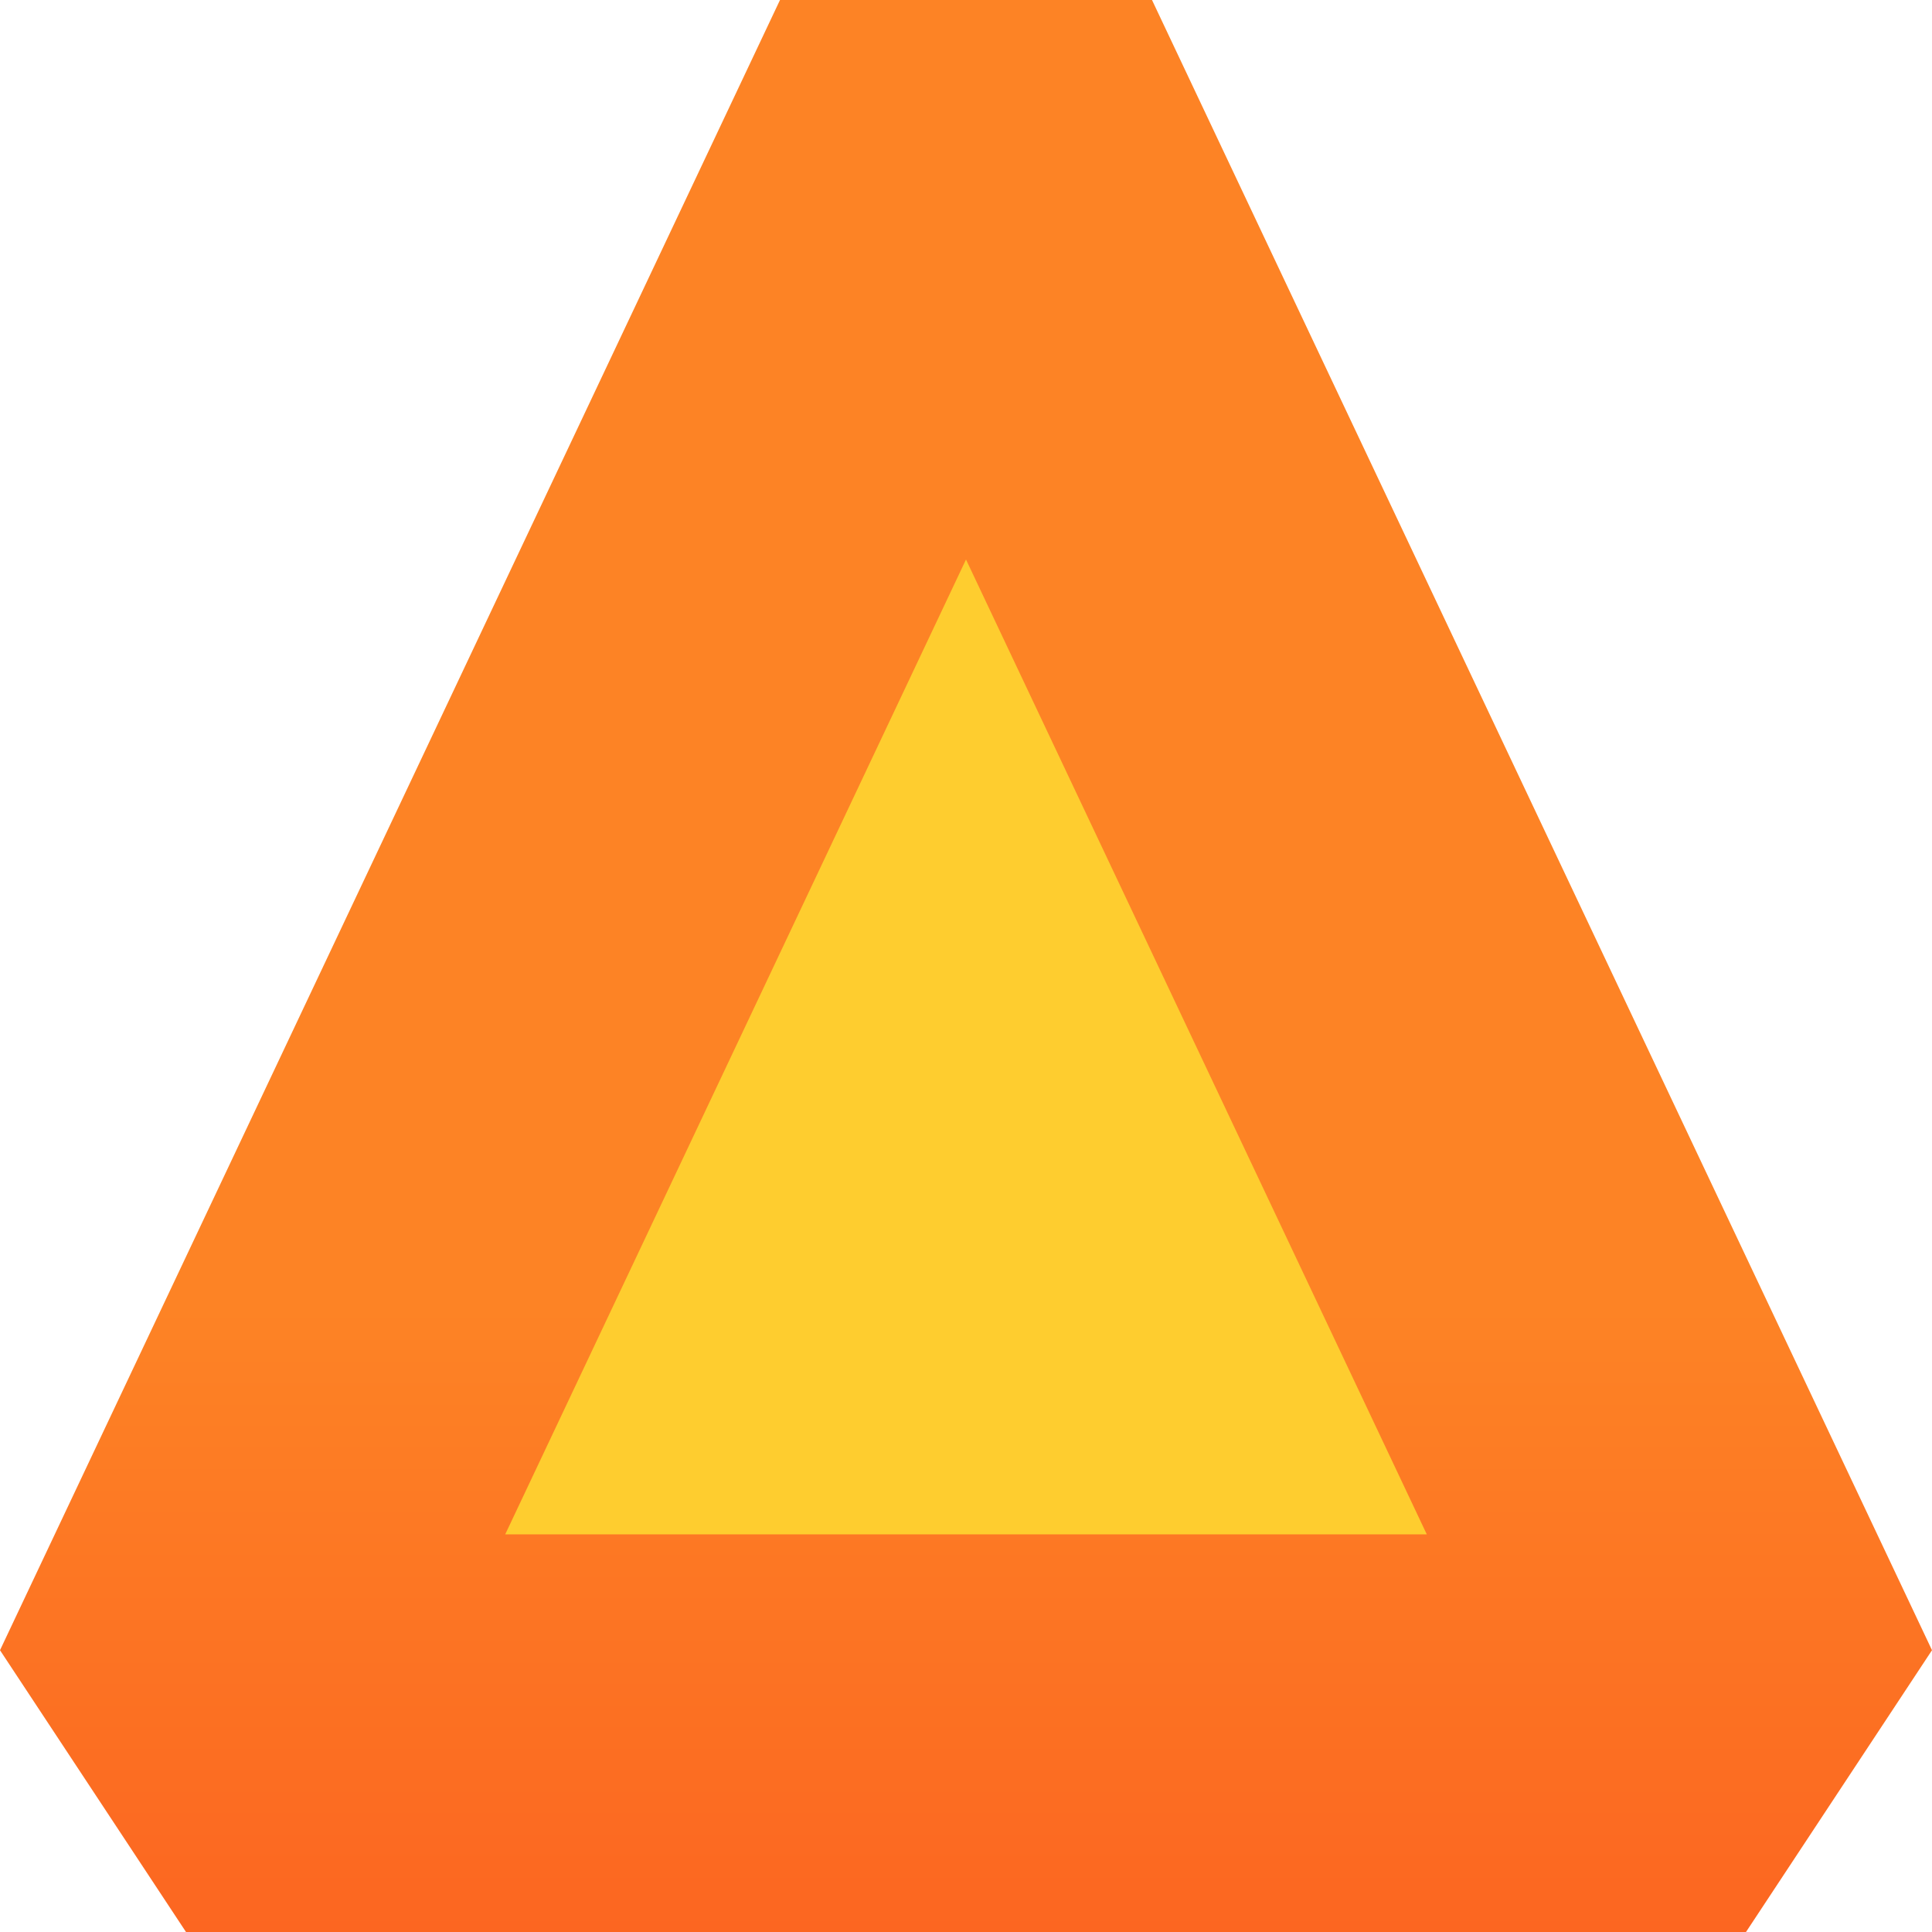
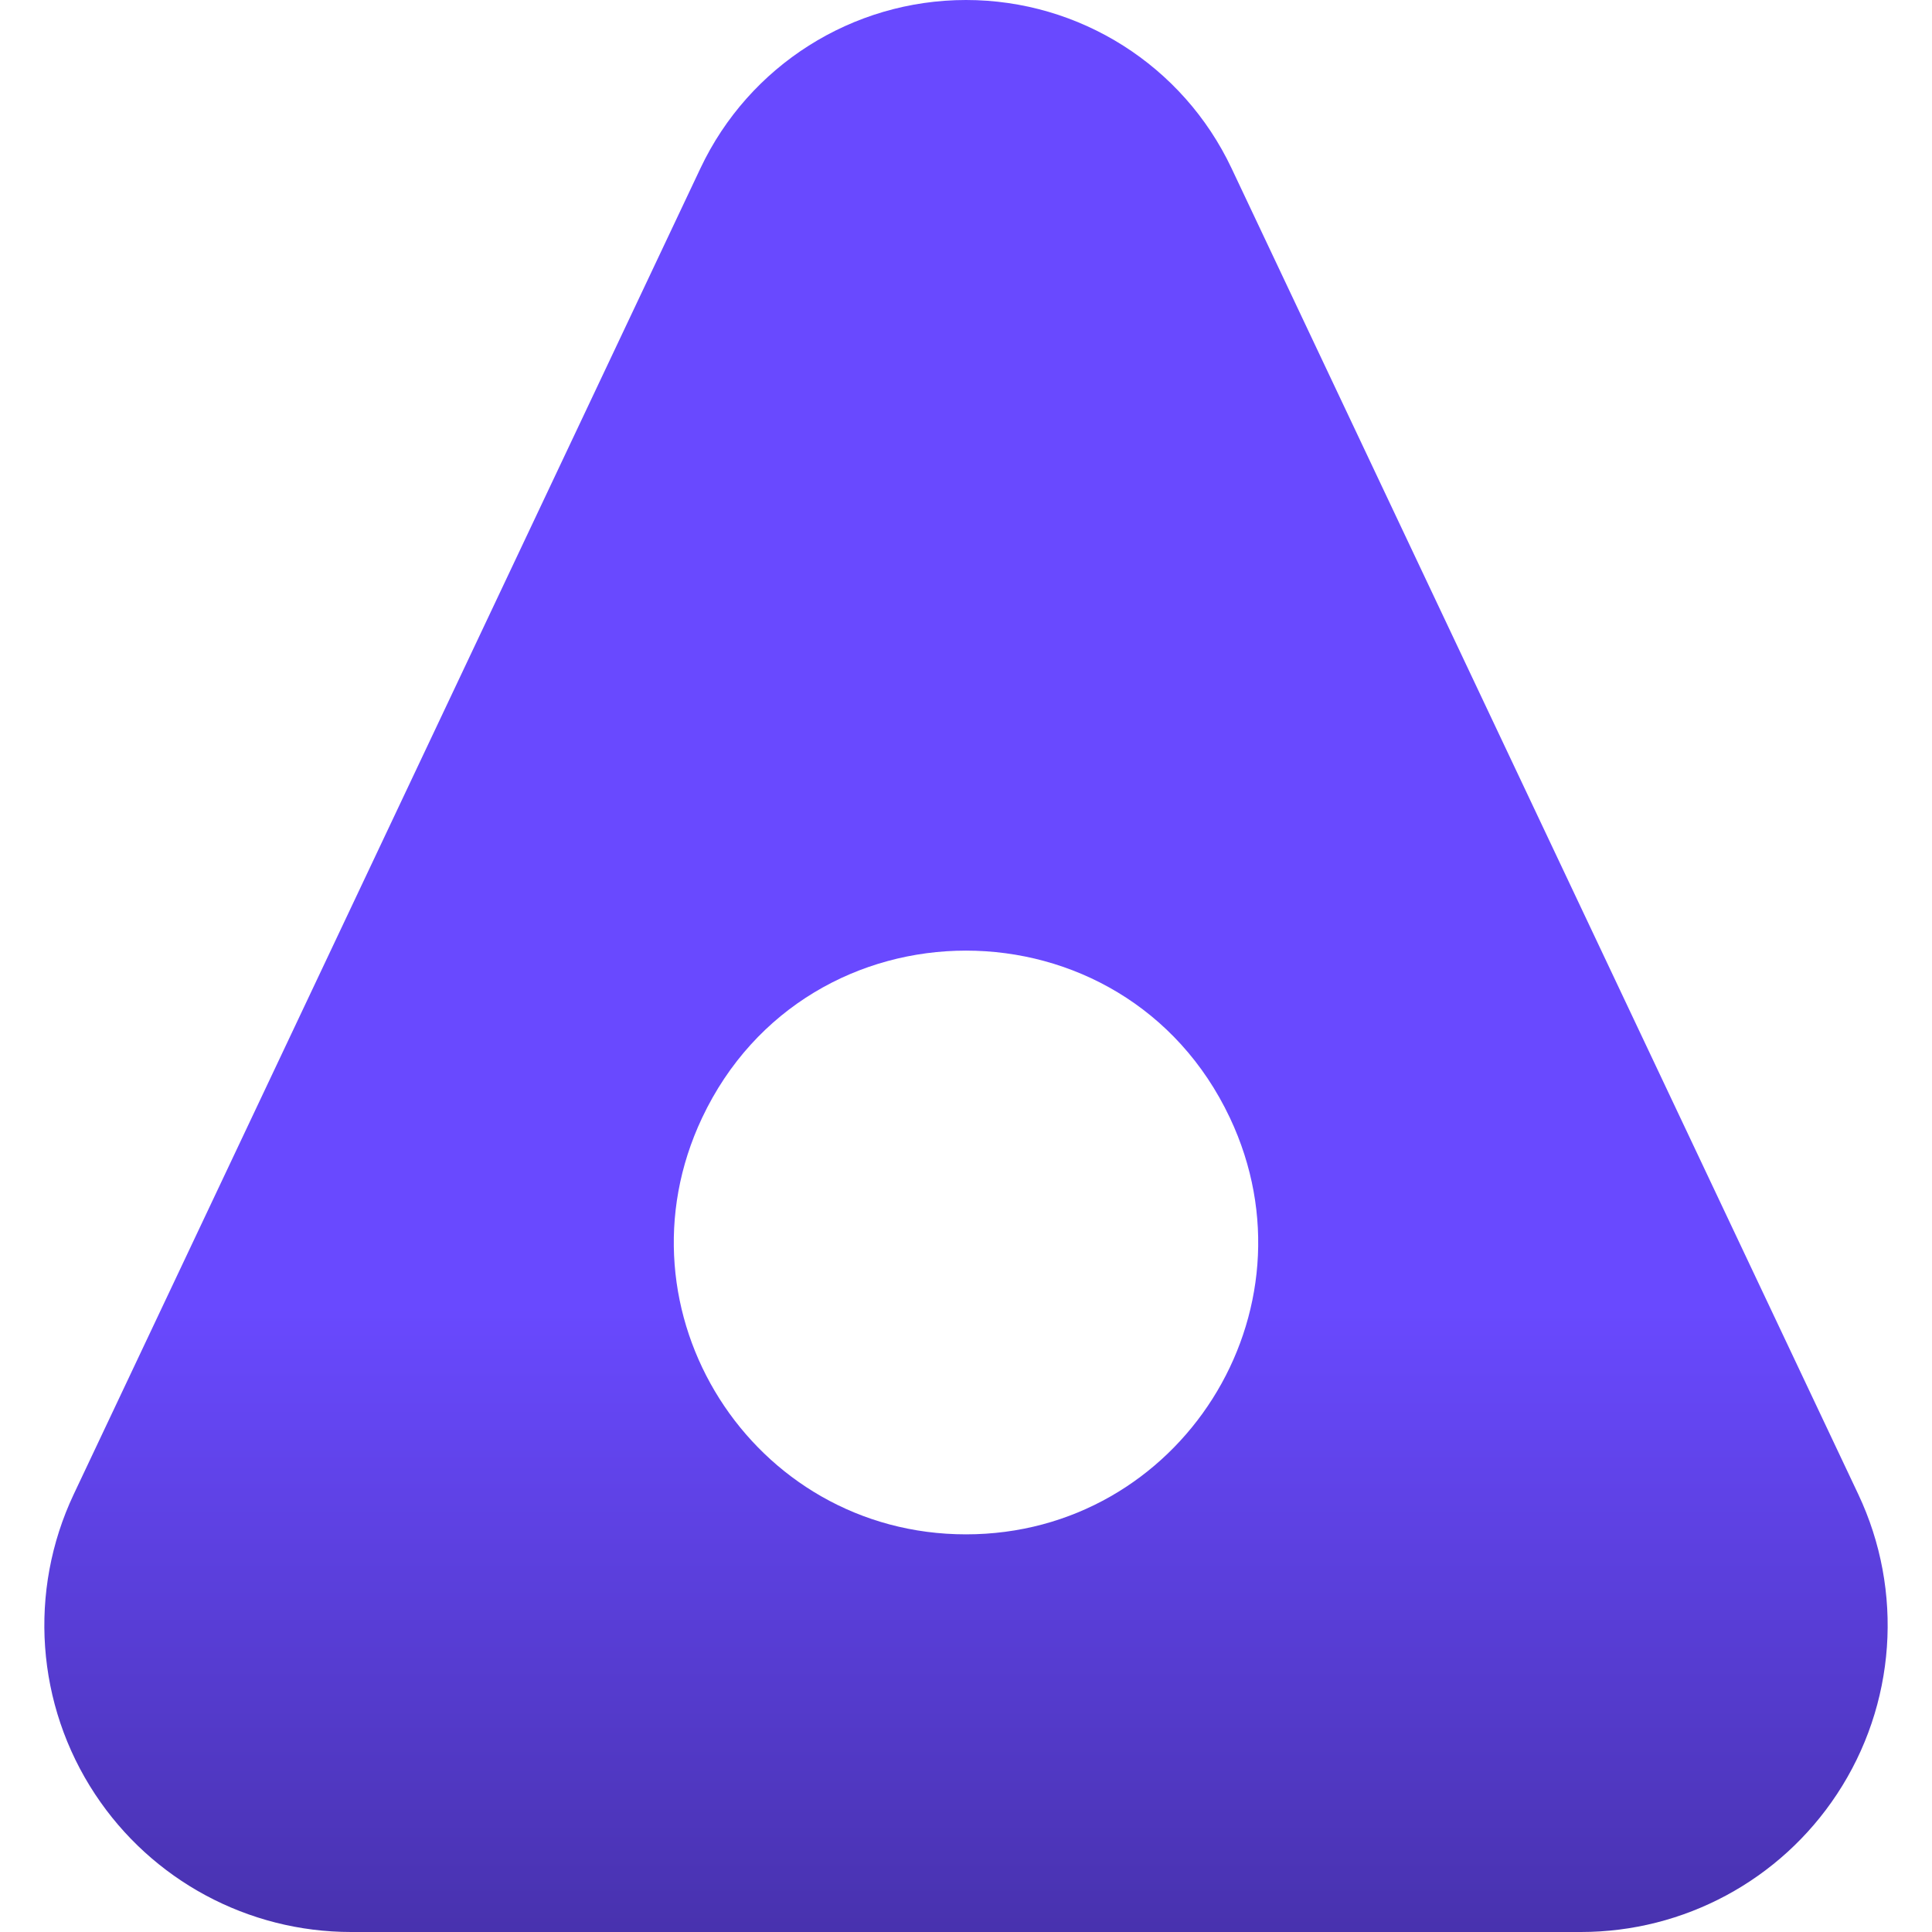
<svg xmlns="http://www.w3.org/2000/svg" width="40" height="40" viewBox="0 0 40 40" fill="none">
-   <path d="M20 1.719L36.148 35.885H3.851L20 1.719Z" fill="#FECD2F" />
-   <path fill-rule="evenodd" clip-rule="evenodd" d="M10.46 31.767H29.54L20 11.584L10.46 31.767ZM0 34.166L16.149 0H23.851L40 34.166L36.149 40H3.851L0 34.166Z" fill="url(#paint0_linear_611_508)" />
+   <path fill-rule="evenodd" clip-rule="evenodd" d="M14.537 23.142C12.642 27.151 15.566 31.767 20 31.767V31.767C24.434 31.767 27.358 27.151 25.463 23.142V23.142C23.282 18.528 16.718 18.528 14.537 23.142V23.142ZM1.969 37.148C0.746 35.297 0.579 32.941 1.527 30.936L14.503 3.482C15.508 1.356 17.648 0 20 0V0C22.352 0 24.492 1.356 25.497 3.482L38.473 30.936C39.421 32.941 39.254 35.297 38.031 37.148V37.148C36.856 38.929 34.865 40 32.731 40H7.269C5.135 40 3.144 38.929 1.969 37.148V37.148Z" fill="url(#paint0_linear_21403_510)" />
  <defs>
-     <linearGradient id="paint0_linear_611_508" x1="20" y1="0" x2="20" y2="40" gradientUnits="userSpaceOnUse">
-       <stop offset="0.677" stop-color="#FD8325" />
-       <stop offset="1" stop-color="#FC6621" />
+     <linearGradient id="paint0_linear_21403_510" x1="20" y1="0" x2="20" y2="40" gradientUnits="userSpaceOnUse">
+       <stop offset="0.677" stop-color="#6949FF" />
+       <stop offset="1" stop-color="#4832AE" />
    </linearGradient>
  </defs>
</svg>
